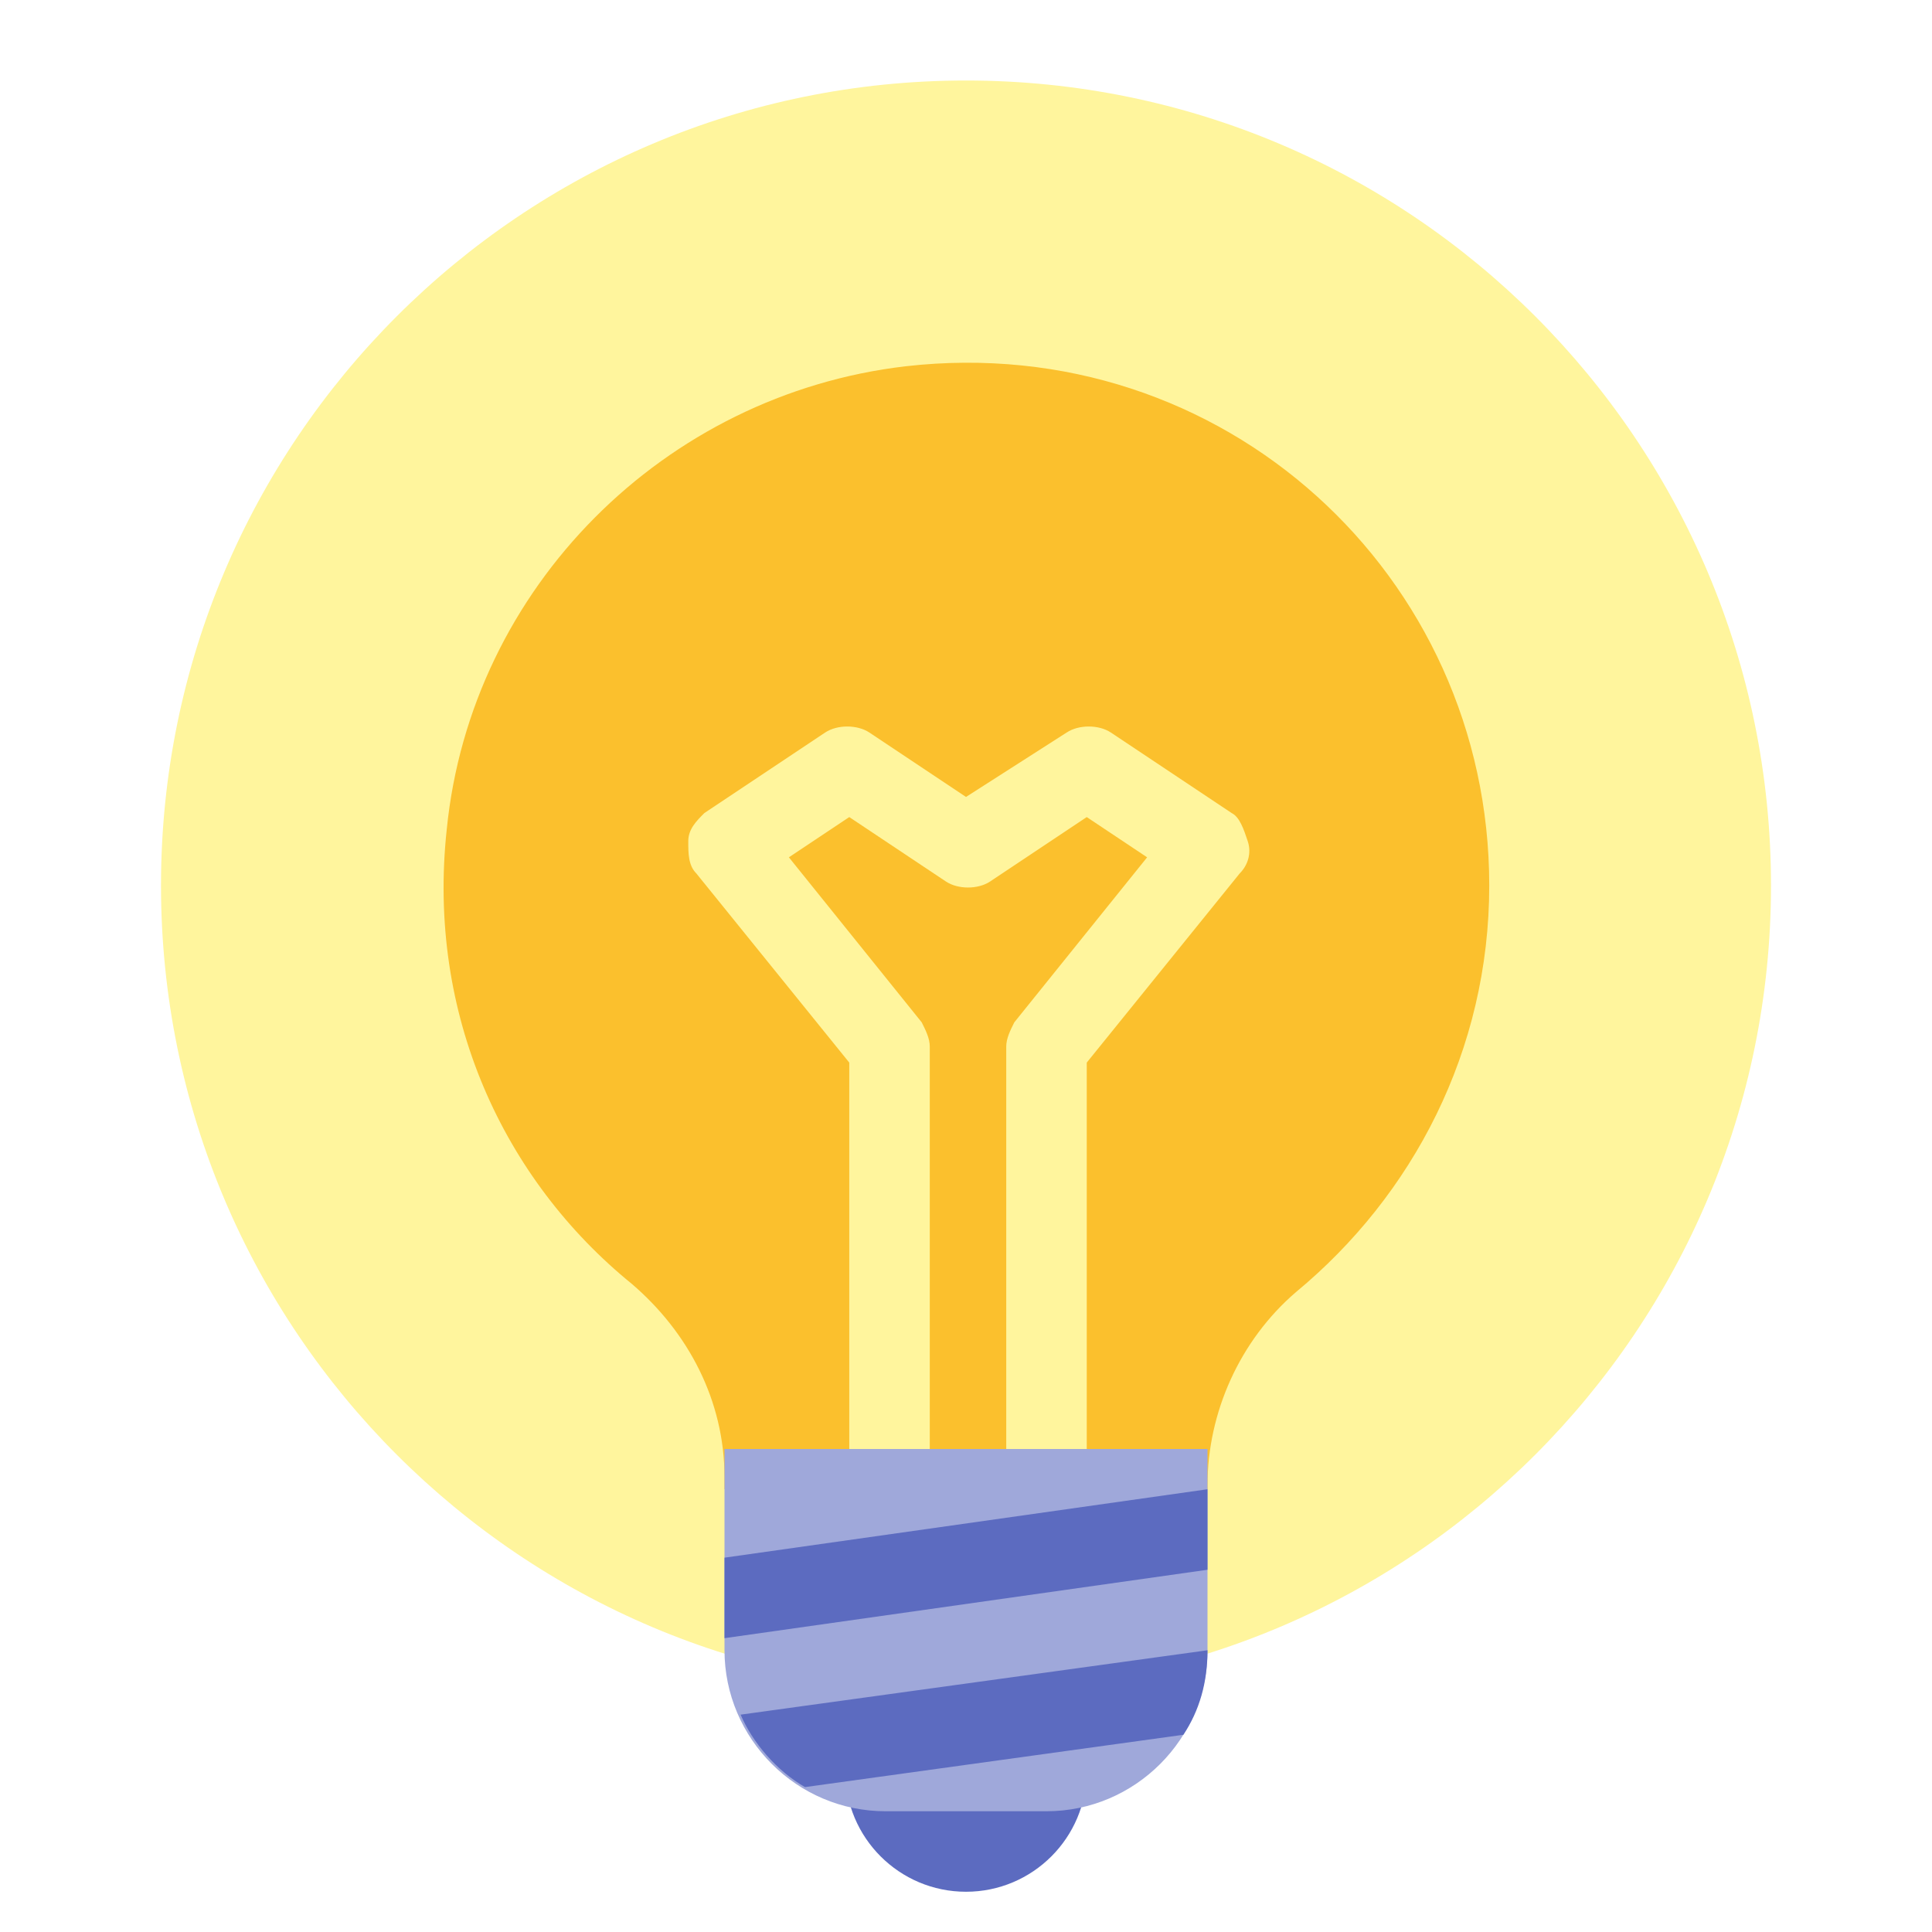
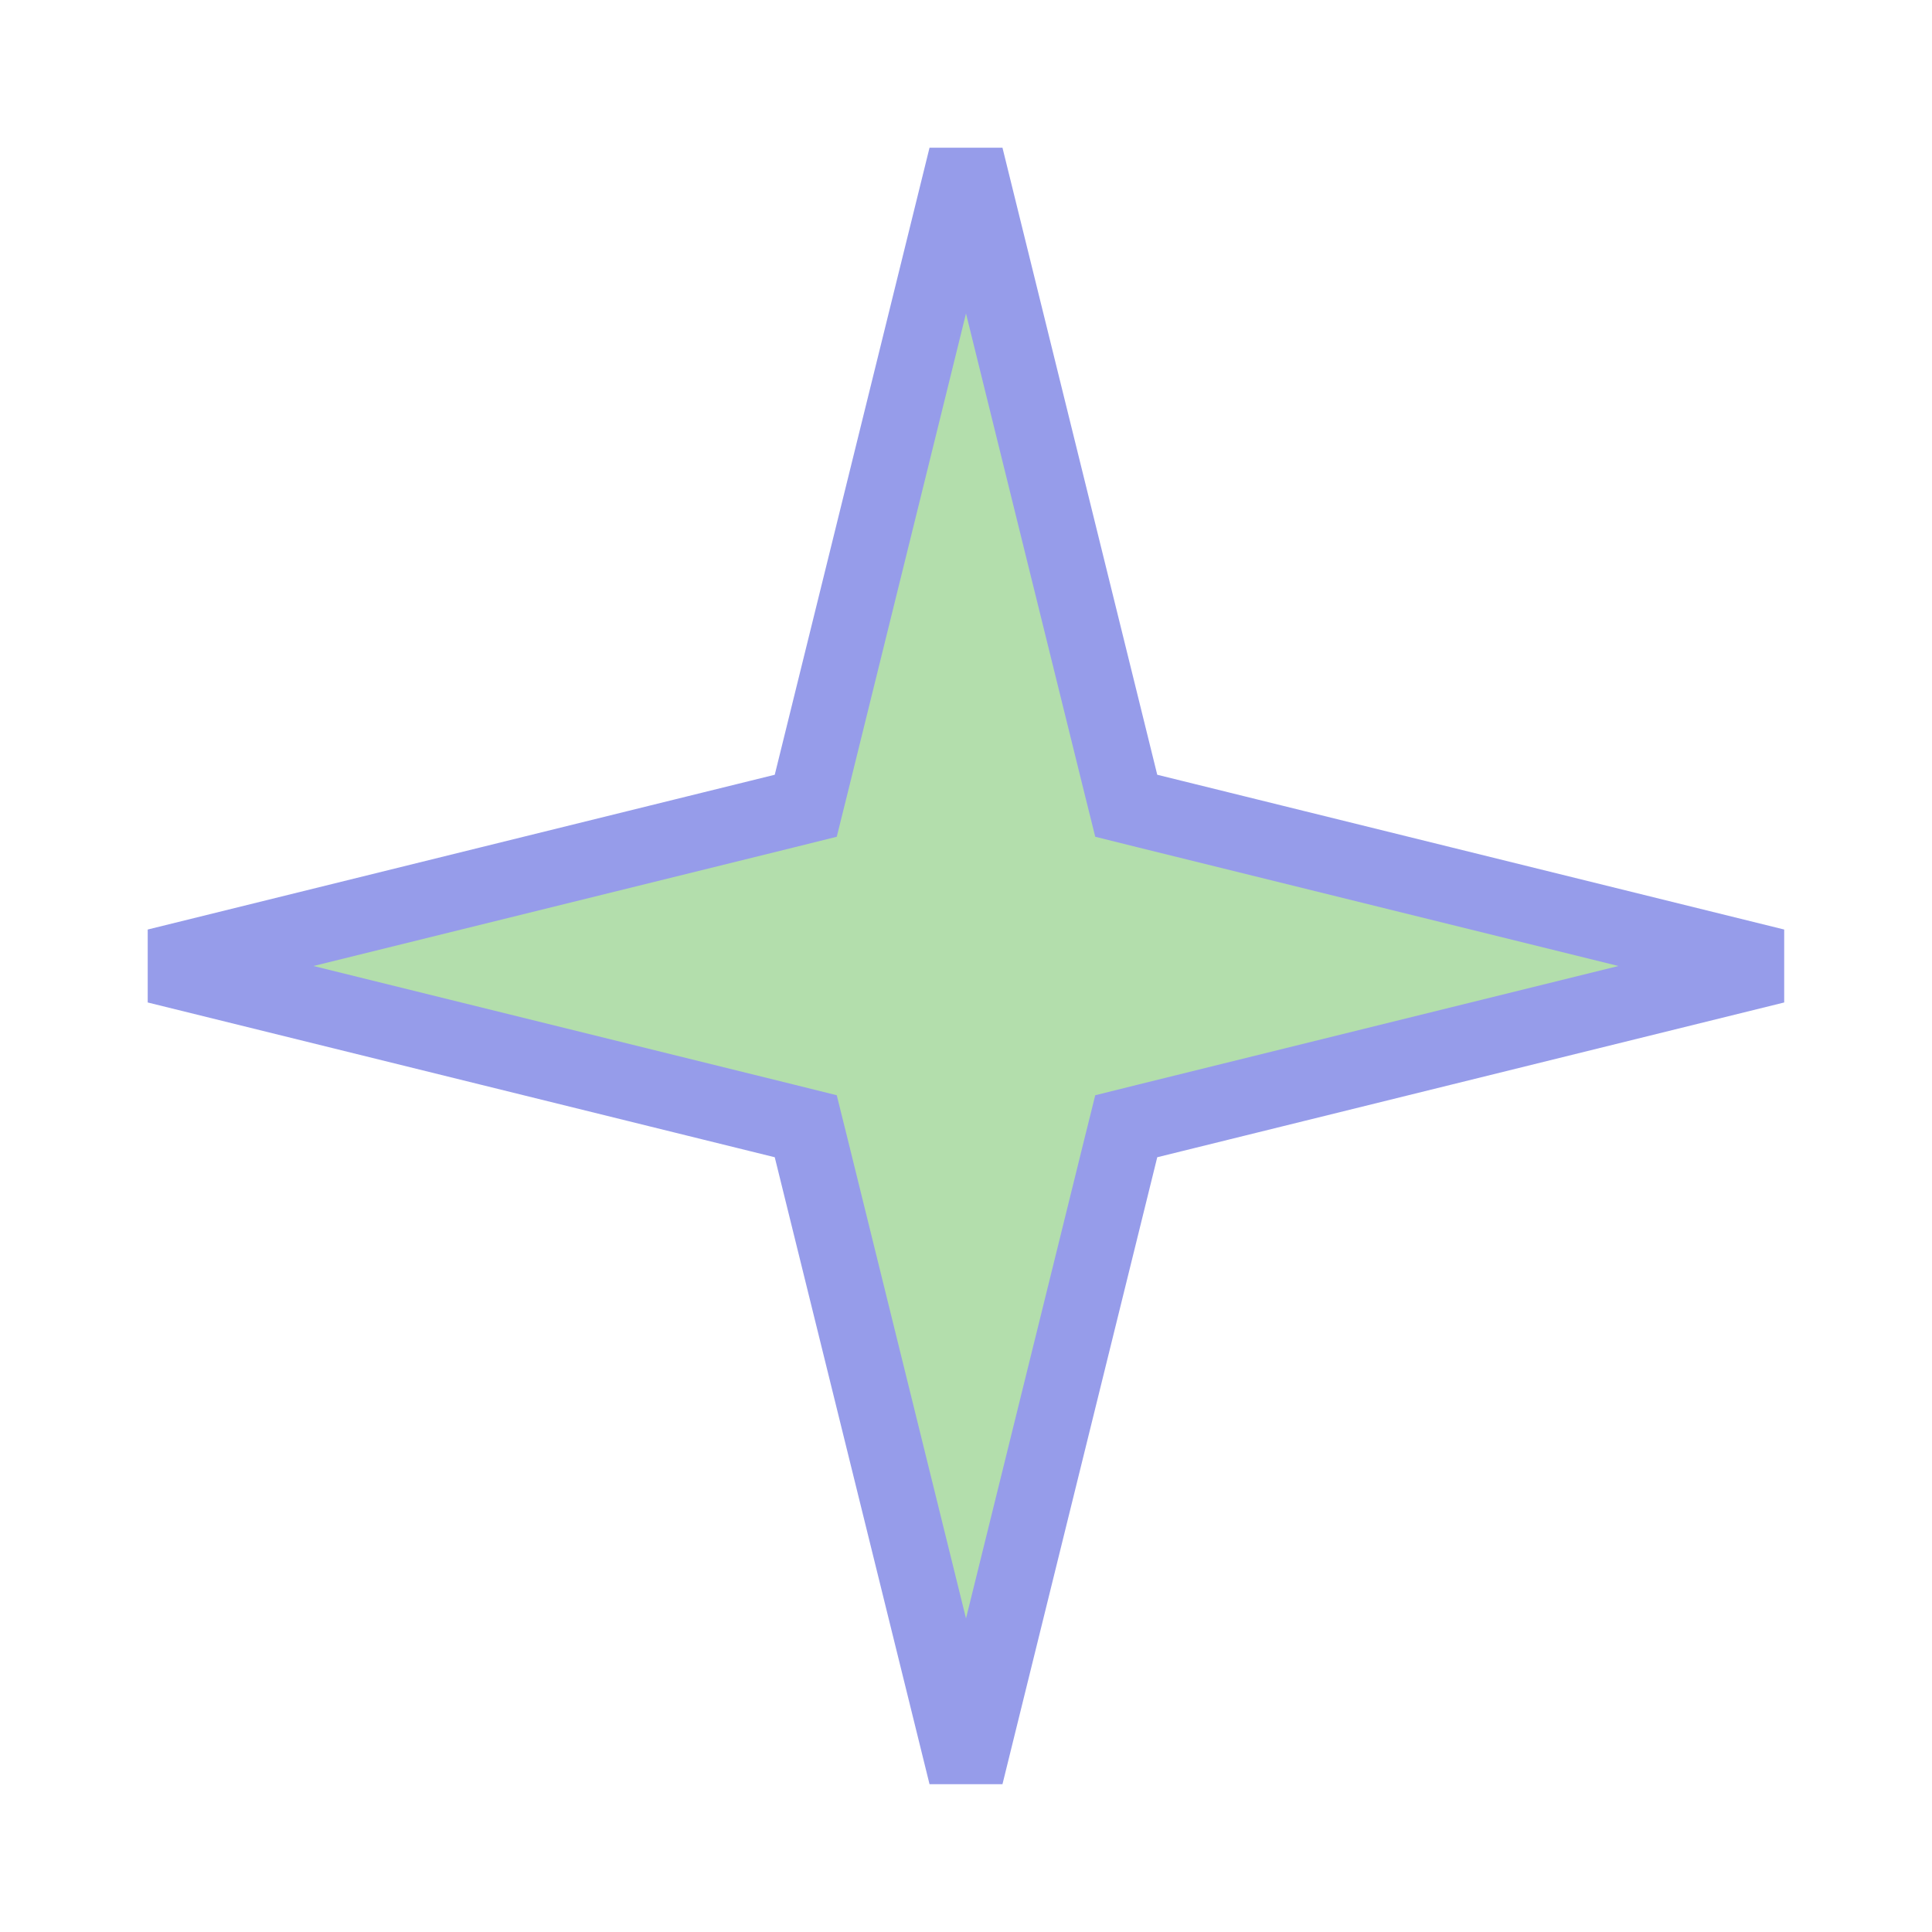
- <svg xmlns="http://www.w3.org/2000/svg" version="1" width="800px" height="800px" viewBox="0 0 48 48" enable-background="new 0 0 48 48">
-   <circle fill="#FFF59D" cx="24" cy="22" r="20" />
-   <path fill="#FBC02D" d="M37,22c0-7.7-6.6-13.8-14.5-12.9c-6,0.7-10.8,5.5-11.4,11.5c-0.5,4.6,1.4,8.7,4.6,11.3 c1.4,1.2,2.3,2.9,2.3,4.8V37h12v-0.1c0-1.8,0.8-3.6,2.2-4.8C35.1,29.7,37,26.1,37,22z" />
-   <path fill="#FFF59D" d="M30.6,20.2l-3-2c-0.3-0.2-0.8-0.2-1.1,0L24,19.8l-2.4-1.6c-0.3-0.2-0.8-0.2-1.1,0l-3,2 c-0.2,0.2-0.4,0.4-0.4,0.7s0,0.6,0.2,0.8l3.8,4.7V37h2V26c0-0.2-0.1-0.4-0.2-0.6l-3.3-4.1l1.5-1l2.4,1.6c0.3,0.2,0.8,0.2,1.1,0 l2.4-1.6l1.5,1l-3.3,4.1C25.1,25.6,25,25.8,25,26v11h2V26.4l3.8-4.7c0.2-0.2,0.3-0.5,0.2-0.8S30.8,20.3,30.6,20.2z" />
-   <circle fill="#5C6BC0" cx="24" cy="44" r="3" />
-   <path fill="#9FA8DA" d="M26,45h-4c-2.2,0-4-1.8-4-4v-5h12v5C30,43.2,28.2,45,26,45z" />
-   <g fill="#5C6BC0">
-     <path d="M30,41l-11.6,1.6c0.3,0.7,0.9,1.4,1.6,1.8l9.4-1.3C29.8,42.5,30,41.8,30,41z" />
-     <polygon points="18,38.7 18,40.7 30,39 30,37" />
-   </g>
+ <svg xmlns="http://www.w3.org/2000/svg" width="18" height="18" viewBox="0 0 18 18" fill="none">
+   <path d="M10.442 7.302L10.493 7.507L10.698 7.558L16.539 9L10.698 10.442L10.493 10.493L10.442 10.698L9 16.539L7.558 10.698L7.507 10.493L7.302 10.442L1.46 9L7.302 7.558L7.507 7.507L7.558 7.302L9 1.46L10.442 7.302Z" fill="#B3DEAC" stroke="#969CEA" stroke-width="0.7" />
</svg>
